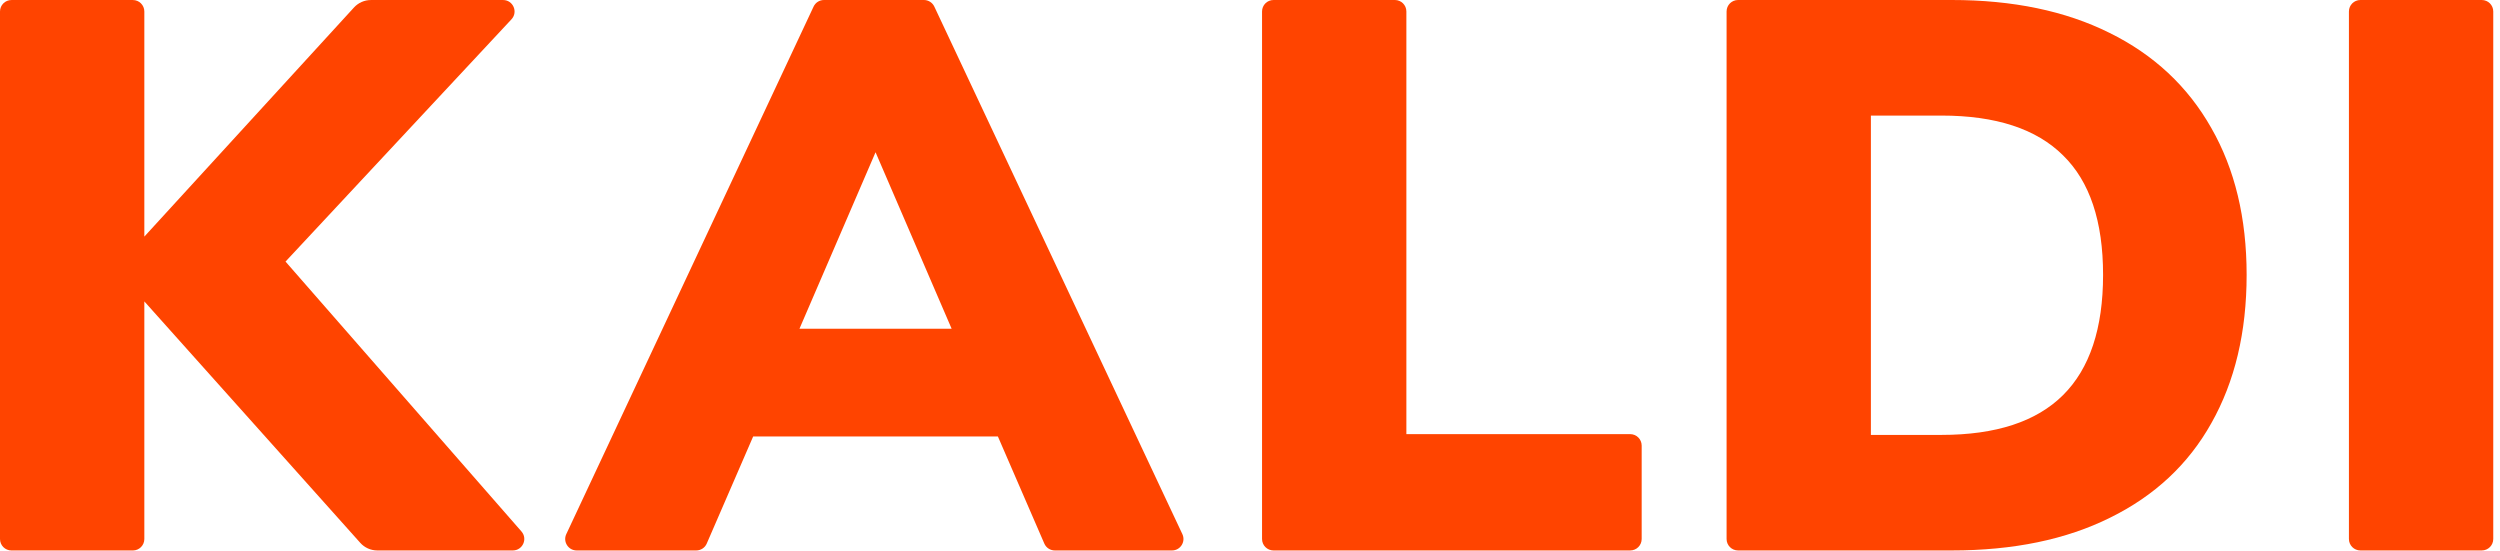
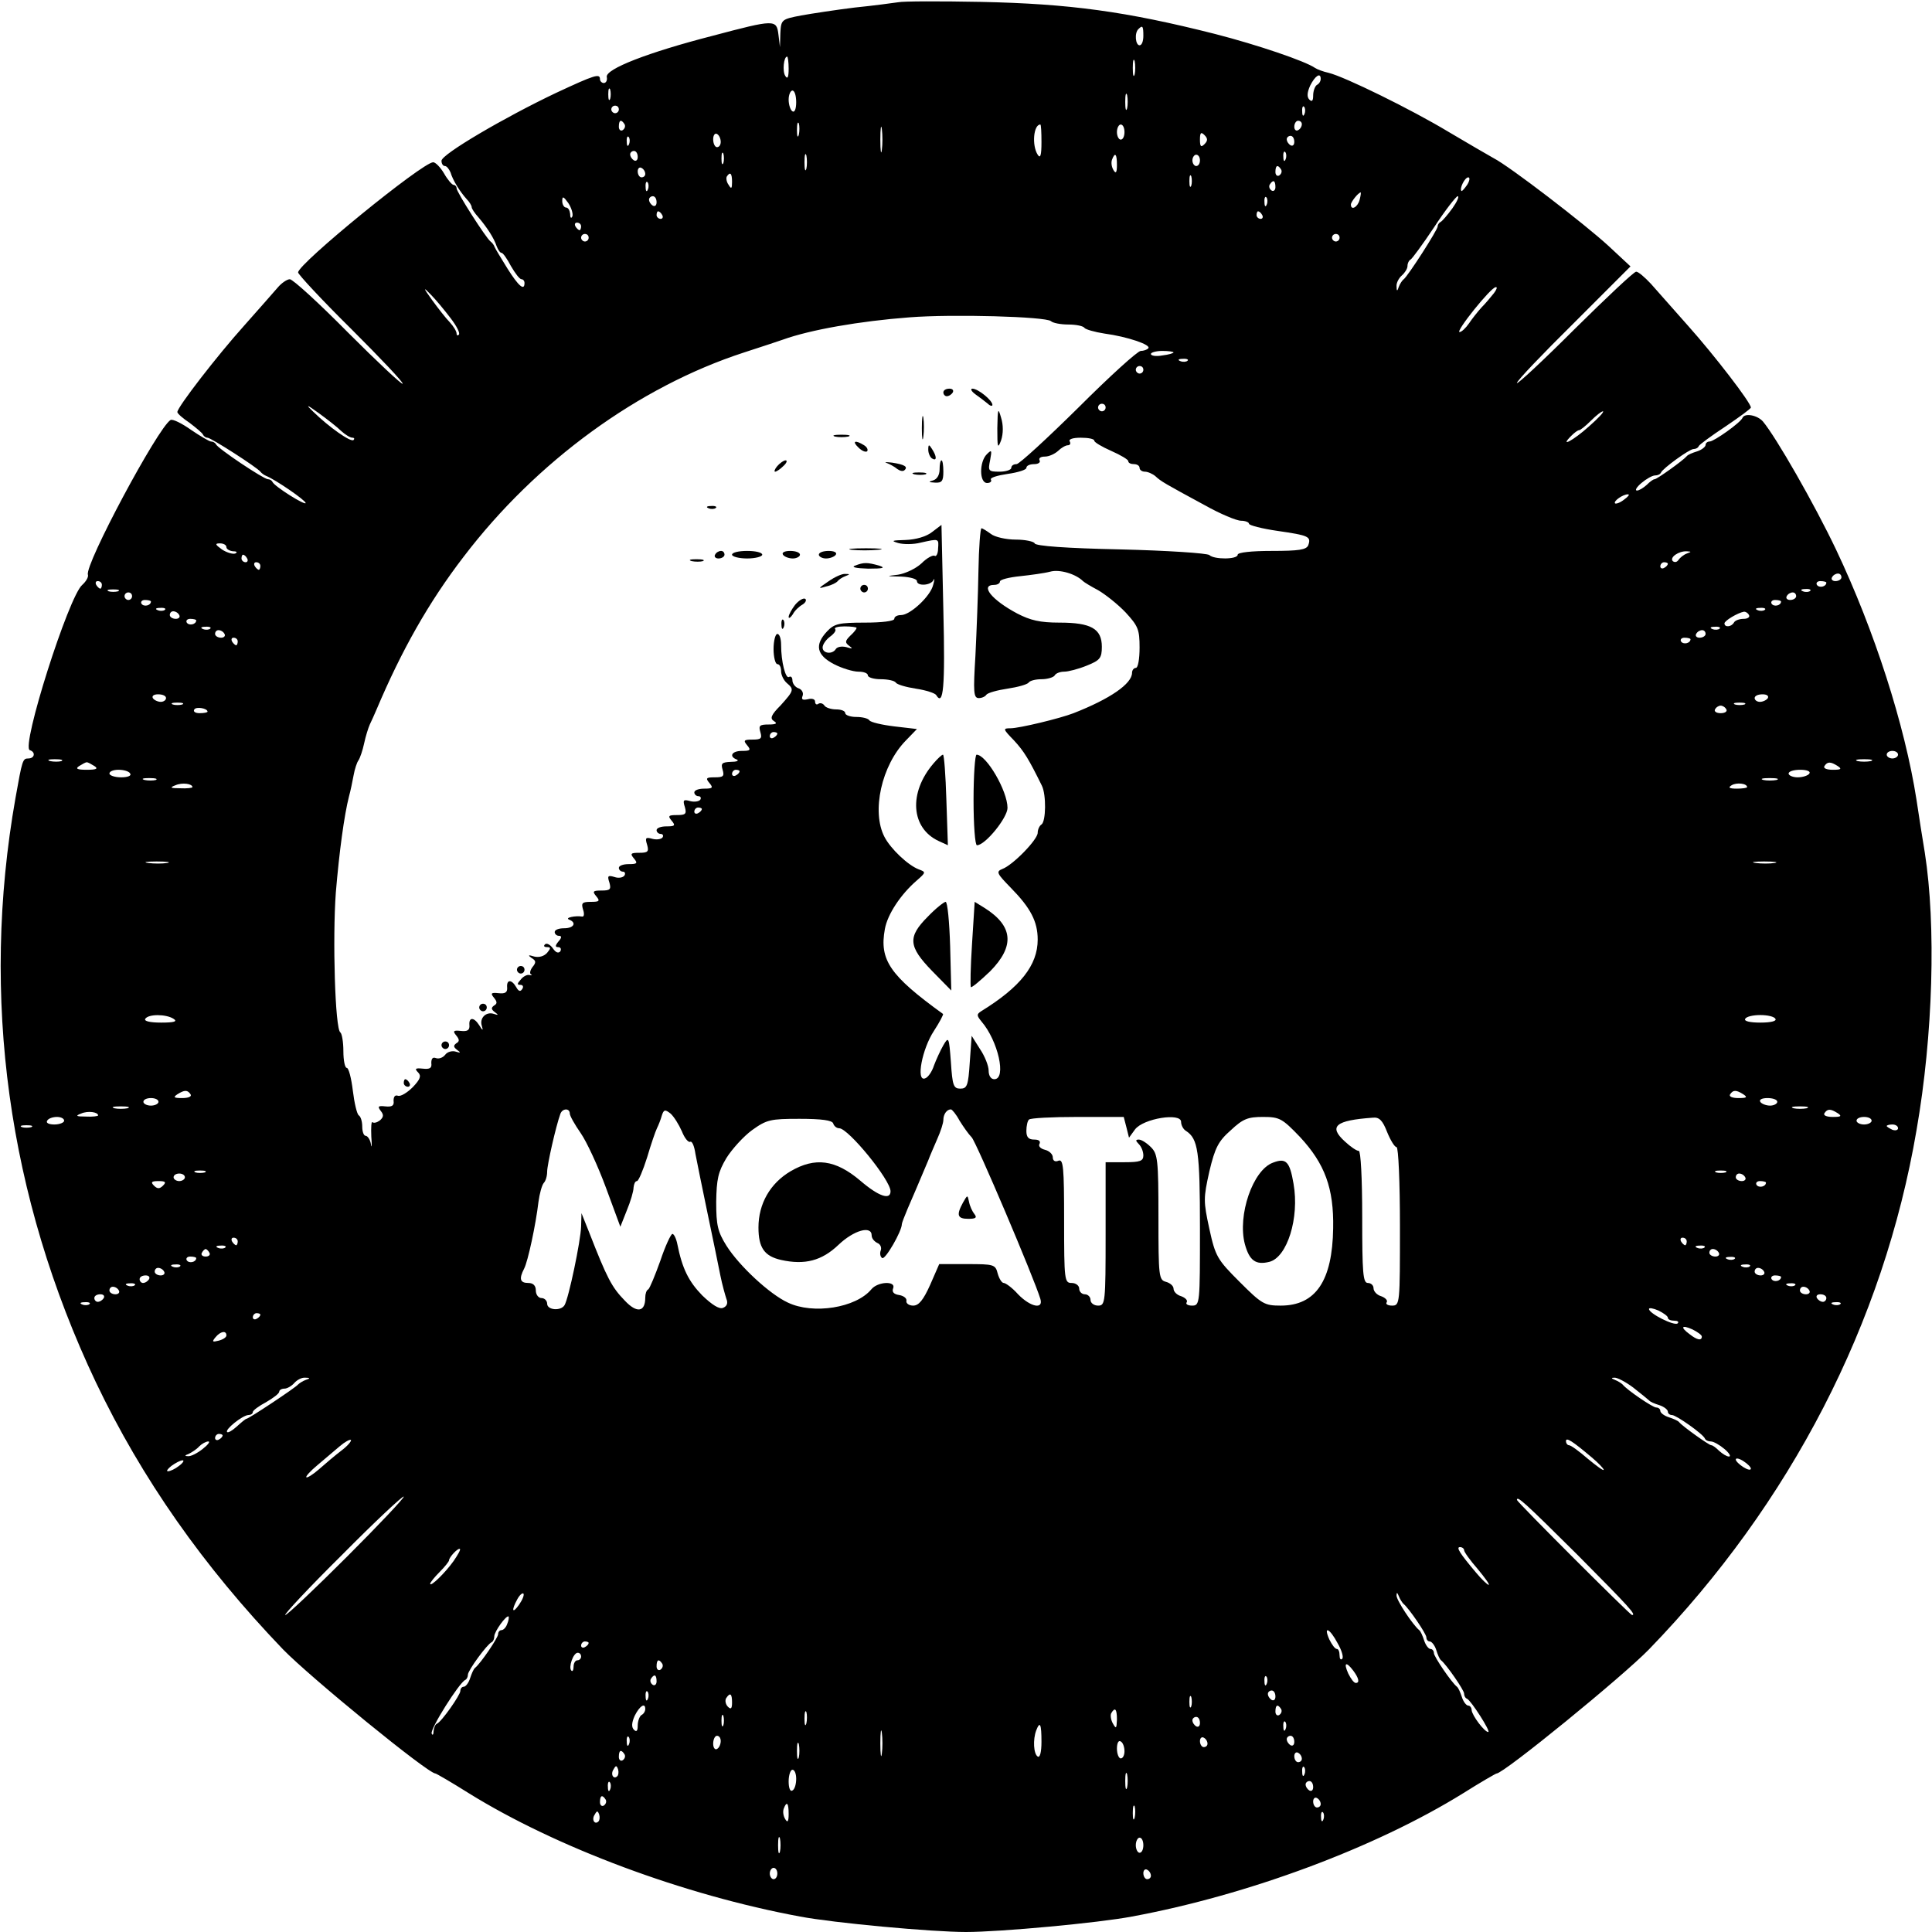
- <svg xmlns="http://www.w3.org/2000/svg" xmlns:xlink="http://www.w3.org/1999/xlink" viewBox="0 0 109 24">
-   <g transform="translate(-1470)">
-     <g style="mix-blend-mode:normal" transform="translate(1470)" fill="#f40">
-       <use xlink:href="#b" style="mix-blend-mode:normal" />
-       <use xlink:href="#c" style="mix-blend-mode:normal" />
-       <use xlink:href="#d" style="mix-blend-mode:normal" />
-       <use xlink:href="#e" style="mix-blend-mode:normal" />
-       <use xlink:href="#f" style="mix-blend-mode:normal" />
-     </g>
+ <svg xmlns="http://www.w3.org/2000/svg" version="1.0" width="512pt" height="512pt" viewBox="0 0 512 512" preserveAspectRatio="xMidYMid meet">
+   <g transform="translate(0,512) scale(0.1,-0.1)" fill="#000000" stroke="none">
+     <path d="M2380 5114 c-14 -2 -65 -9 -115 -14 -49 -6 -114 -16 -142 -21 -52 -10 -53 -11 -55 -47 l-1 -37 -4 33 c-5 41 -9 41 -175 -3 -171 -44 -284 -88 -280 -109 2 -9 -2 -16 -8 -16 -5 0 -10 5 -10 10 0 16 -13 12 -116 -36 -137 -65 -304 -163 -304 -180 0 -8 4 -14 9 -14 5 0 11 -8 15 -17 6 -21 25 -51 43 -71 7 -7 13 -17 13 -21 0 -4 8 -16 18 -27 23 -27 41 -55 48 -76 4 -10 9 -18 13 -18 4 0 15 -16 25 -35 11 -19 23 -35 28 -35 4 0 8 -4 8 -10 0 -22 -16 -8 -45 38 -16 26 -32 52 -34 57 -2 6 -7 12 -11 15 -12 9 -90 131 -90 141 0 5 -4 9 -8 9 -4 0 -16 14 -25 30 -10 17 -23 30 -29 30 -28 0 -358 -269 -358 -292 0 -5 63 -73 141 -150 77 -77 139 -142 136 -145 -3 -2 -68 59 -145 136 -77 78 -146 141 -154 141 -7 0 -22 -10 -32 -22 -11 -13 -51 -58 -89 -101 -71 -79 -177 -216 -177 -229 0 -4 15 -17 33 -29 17 -13 34 -27 35 -31 2 -4 7 -8 12 -8 9 0 132 -79 140 -90 3 -4 10 -9 15 -11 25 -10 105 -65 105 -72 0 -8 -83 44 -88 56 -2 4 -7 7 -12 7 -11 0 -134 82 -138 93 -2 4 -8 7 -13 7 -4 0 -28 14 -53 31 -24 17 -48 29 -54 26 -34 -21 -228 -384 -219 -410 2 -6 -5 -18 -15 -27 -36 -30 -163 -430 -139 -438 16 -5 13 -22 -4 -22 -15 0 -16 -4 -34 -105 -93 -527 -20 -1057 213 -1548 122 -256 285 -488 496 -708 72 -74 384 -329 404 -329 2 0 42 -23 88 -52 232 -144 570 -270 878 -327 89 -17 350 -41 440 -41 90 0 351 24 440 41 308 57 646 183 878 327 46 29 86 52 88 52 19 0 334 257 404 329 375 387 622 865 709 1376 44 252 52 543 22 735 -6 36 -16 99 -22 140 -31 199 -112 450 -213 663 -58 122 -159 298 -194 340 -15 17 -48 23 -54 10 -5 -13 -76 -63 -87 -63 -6 0 -11 -4 -11 -9 0 -5 -10 -13 -22 -17 -13 -4 -25 -9 -28 -13 -9 -11 -79 -61 -85 -61 -4 0 -13 -7 -21 -15 -9 -8 -20 -15 -26 -15 -6 0 -1 9 12 20 13 11 29 20 36 20 7 0 14 3 16 8 5 11 75 62 86 62 6 0 12 3 14 8 2 4 33 27 71 52 37 25 67 47 67 50 0 13 -98 140 -165 215 -39 44 -84 95 -100 113 -16 17 -33 32 -39 32 -6 0 -79 -69 -163 -152 -84 -84 -153 -148 -153 -143 0 6 68 77 151 159 l150 150 -58 54 c-63 58 -262 211 -305 233 -14 8 -68 39 -120 70 -98 59 -273 145 -317 156 -14 3 -30 9 -36 13 -26 18 -152 61 -265 90 -237 60 -386 80 -620 85 -107 2 -206 2 -220 -1z m650 -89 c0 -14 -4 -25 -10 -25 -11 0 -14 33 -3 43 11 11 13 8 13 -18z m-940 -87 c0 -23 -3 -29 -9 -19 -8 12 -4 51 5 51 2 0 4 -15 4 -32z m917 -15 c-3 -10 -5 -2 -5 17 0 19 2 27 5 18 2 -10 2 -26 0 -35z m493 -12 c0 -6 -4 -13 -10 -16 -5 -3 -10 -16 -10 -28 0 -14 -3 -18 -10 -11 -7 7 -6 19 2 37 13 26 28 36 28 18z m-1883 -53 c-3 -7 -5 -2 -5 12 0 14 2 19 5 13 2 -7 2 -19 0 -25z m493 -9 c0 -17 -4 -28 -10 -24 -5 3 -10 17 -10 31 0 13 5 24 10 24 6 0 10 -14 10 -31z m877 -16 c-3 -10 -5 -2 -5 17 0 19 2 27 5 18 2 -10 2 -26 0 -35z m-1347 -3 c0 -5 -4 -10 -10 -10 -5 0 -10 5 -10 10 0 6 5 10 10 10 6 0 10 -4 10 -10z m1817 -12 c-3 -8 -6 -5 -6 6 -1 11 2 17 5 13 3 -3 4 -12 1 -19z m-1802 -27 c3 -5 1 -12 -5 -16 -5 -3 -10 1 -10 9 0 18 6 21 15 7z m462 -28 c-3 -10 -5 -4 -5 12 0 17 2 24 5 18 2 -7 2 -21 0 -30z m220 -40 c-2 -16 -4 -3 -4 27 0 30 2 43 4 28 2 -16 2 -40 0 -55z m1113 68 c0 -6 -4 -13 -10 -16 -5 -3 -10 1 -10 9 0 9 5 16 10 16 6 0 10 -4 10 -9z m-690 -48 c0 -35 -3 -44 -10 -33 -16 25 -11 80 7 80 2 0 3 -21 3 -47z m220 27 c0 -11 -4 -20 -10 -20 -5 0 -10 9 -10 20 0 11 5 20 10 20 6 0 10 -9 10 -20z m-1070 -26 c0 -8 -4 -14 -10 -14 -5 0 -10 9 -10 21 0 11 5 17 10 14 6 -3 10 -13 10 -21z m1282 -6 c-9 -9 -12 -7 -12 12 0 19 3 21 12 12 9 -9 9 -15 0 -24z m-1525 0 c-3 -8 -6 -5 -6 6 -1 11 2 17 5 13 3 -3 4 -12 1 -19z m1763 6 c0 -8 -4 -12 -10 -9 -5 3 -10 10 -10 16 0 5 5 9 10 9 6 0 10 -7 10 -16z m-1740 -40 c0 -8 -4 -12 -10 -9 -5 3 -10 10 -10 16 0 5 5 9 10 9 6 0 10 -7 10 -16z m227 -16 c-3 -7 -5 -2 -5 12 0 14 2 19 5 13 2 -7 2 -19 0 -25z m220 -15 c-3 -10 -5 -2 -5 17 0 19 2 27 5 18 2 -10 2 -26 0 -35z m1270 25 c-3 -8 -6 -5 -6 6 -1 11 2 17 5 13 3 -3 4 -12 1 -19z m-447 -15 c0 -21 -3 -24 -9 -14 -5 8 -7 20 -4 28 8 21 13 15 13 -14z m220 12 c0 -8 -4 -15 -10 -15 -5 0 -10 7 -10 15 0 8 5 15 10 15 6 0 10 -7 10 -15z m-1470 -36 c0 -5 -4 -9 -10 -9 -5 0 -10 7 -10 16 0 8 5 12 10 9 6 -3 10 -10 10 -16z m1685 12 c3 -5 1 -12 -5 -16 -5 -3 -10 1 -10 9 0 18 6 21 15 7z m-1455 -33 c0 -18 -2 -20 -9 -8 -6 8 -7 18 -5 22 9 14 14 9 14 -14z m1217 -10 c-3 -7 -5 -2 -5 12 0 14 2 19 5 13 2 -7 2 -19 0 -25z m731 2 c-7 -10 -14 -18 -15 -16 -6 6 9 36 18 36 5 0 4 -9 -3 -20z m-2171 -12 c-3 -8 -6 -5 -6 6 -1 11 2 17 5 13 3 -3 4 -12 1 -19z m1663 6 c0 -8 -5 -12 -10 -9 -6 4 -8 11 -5 16 9 14 15 11 15 -7z m223 -34 c-5 -19 -23 -29 -23 -12 0 7 20 32 26 32 1 0 0 -9 -3 -20z m-2086 -43 c-3 -7 -6 -5 -6 6 -1 9 -5 17 -11 17 -5 0 -10 8 -10 17 0 14 3 13 16 -5 8 -12 13 -28 11 -35z m223 37 c0 -8 -4 -12 -10 -9 -5 3 -10 10 -10 16 0 5 5 9 10 9 6 0 10 -7 10 -16z m1617 -6 c-3 -8 -6 -5 -6 6 -1 11 2 17 5 13 3 -3 4 -12 1 -19z m492 -10 c-13 -18 -27 -34 -31 -36 -4 -2 -8 -7 -8 -12 0 -9 -79 -132 -90 -140 -4 -3 -10 -12 -13 -20 -4 -13 -6 -12 -6 1 -1 9 6 22 14 29 8 7 15 18 15 25 0 8 4 15 8 17 4 2 32 40 62 85 30 46 59 83 63 83 5 0 -2 -15 -14 -32z m-2094 -18 c3 -5 1 -10 -4 -10 -6 0 -11 5 -11 10 0 6 2 10 4 10 3 0 8 -4 11 -10z m1590 0 c3 -5 1 -10 -4 -10 -6 0 -11 5 -11 10 0 6 2 10 4 10 3 0 8 -4 11 -10z m-1805 -30 c0 -5 -2 -10 -4 -10 -3 0 -8 5 -11 10 -3 6 -1 10 4 10 6 0 11 -4 11 -10z m20 -30 c0 -5 -4 -10 -10 -10 -5 0 -10 5 -10 10 0 6 5 10 10 10 6 0 10 -4 10 -10z m1990 0 c0 -5 -4 -10 -10 -10 -5 0 -10 5 -10 10 0 6 5 10 10 10 6 0 10 -4 10 -10z m-2356 -213 c16 -21 26 -40 22 -44 -3 -3 -6 -2 -6 3 0 6 -8 19 -18 30 -10 10 -31 37 -47 59 -24 33 -24 36 -4 15 14 -14 37 -42 53 -63z m2765 66 c-8 -10 -22 -27 -33 -38 -10 -11 -25 -30 -33 -42 -9 -13 -20 -23 -25 -23 -12 0 83 119 96 119 5 1 2 -7 -5 -16z m-1174 -74 c5 -5 26 -9 46 -9 21 0 40 -4 43 -9 3 -4 27 -11 53 -15 60 -8 125 -30 116 -39 -3 -4 -13 -7 -20 -7 -8 0 -82 -67 -165 -150 -83 -82 -157 -150 -164 -150 -8 0 -14 -4 -14 -10 0 -5 -14 -10 -31 -10 -30 0 -31 2 -25 31 5 27 4 28 -9 15 -20 -20 -20 -76 1 -76 8 0 13 4 10 9 -3 5 17 11 44 15 28 4 50 11 50 16 0 6 9 10 21 10 11 0 17 5 14 10 -3 6 3 10 14 10 11 0 26 7 35 15 8 8 20 15 26 15 6 0 8 5 5 10 -4 6 8 10 29 10 20 0 36 -3 36 -8 0 -4 20 -16 45 -27 25 -11 45 -23 45 -27 0 -5 7 -8 15 -8 8 0 15 -4 15 -10 0 -5 6 -10 14 -10 8 0 21 -6 28 -12 15 -14 24 -19 131 -77 41 -23 84 -41 96 -41 11 0 21 -4 21 -8 0 -4 34 -13 76 -19 83 -12 89 -15 81 -38 -5 -12 -25 -15 -97 -15 -53 0 -90 -4 -90 -10 0 -13 -63 -13 -75 -1 -6 5 -111 12 -235 15 -143 3 -226 9 -228 16 -2 5 -25 10 -50 10 -26 0 -56 7 -66 15 -11 8 -22 15 -25 15 -3 0 -7 -51 -8 -112 -1 -62 -5 -164 -8 -225 -6 -98 -5 -113 9 -113 8 0 17 4 20 9 4 5 29 12 56 16 27 4 52 11 56 16 3 5 18 9 34 9 16 0 32 5 35 10 3 6 15 10 25 10 11 0 38 7 60 16 35 14 40 20 40 50 0 48 -29 64 -112 64 -52 0 -77 6 -112 24 -68 36 -100 76 -61 76 8 0 15 4 15 9 0 5 24 11 53 14 28 3 65 8 80 12 25 7 68 -6 87 -25 3 -3 21 -14 40 -24 19 -11 52 -37 73 -59 33 -36 37 -45 37 -93 0 -30 -4 -54 -10 -54 -5 0 -10 -6 -10 -13 0 -29 -58 -69 -155 -107 -36 -14 -144 -40 -167 -40 -21 0 -20 -2 9 -32 27 -29 40 -51 74 -120 12 -24 11 -95 -1 -103 -5 -3 -10 -13 -10 -22 0 -18 -66 -86 -94 -96 -17 -7 -14 -12 23 -50 52 -53 71 -89 71 -137 0 -68 -46 -126 -150 -190 -12 -8 -12 -11 1 -27 44 -51 67 -153 34 -153 -9 0 -15 9 -15 23 0 12 -10 38 -23 57 l-22 35 -5 -70 c-4 -62 -7 -70 -25 -70 -18 0 -21 8 -25 70 -5 67 -6 69 -20 45 -8 -14 -19 -38 -25 -54 -5 -16 -16 -32 -24 -34 -24 -8 -7 79 24 126 15 23 26 44 24 45 -141 102 -169 143 -154 225 7 39 42 92 85 129 24 21 24 22 5 29 -29 11 -75 55 -91 86 -35 67 -8 190 57 256 l29 30 -60 7 c-33 4 -63 11 -66 16 -3 5 -18 9 -35 9 -16 0 -29 5 -29 10 0 6 -11 10 -24 10 -14 0 -28 5 -31 10 -4 6 -11 8 -16 5 -5 -4 -9 -1 -9 6 0 6 -8 9 -19 6 -14 -3 -18 -1 -14 9 3 8 -2 17 -11 20 -9 3 -16 13 -16 21 0 8 -4 12 -9 9 -9 -6 -21 40 -21 85 0 16 -4 29 -10 29 -5 0 -10 -18 -10 -40 0 -22 5 -40 10 -40 6 0 10 -8 10 -19 0 -10 7 -24 15 -31 20 -17 19 -20 -16 -59 -26 -26 -29 -35 -18 -42 10 -6 6 -9 -14 -9 -24 0 -27 -3 -22 -20 5 -17 2 -20 -21 -20 -22 0 -25 -2 -14 -15 11 -13 8 -15 -14 -15 -27 0 -35 -15 -13 -23 6 -3 -1 -6 -16 -6 -24 -1 -27 -4 -22 -21 5 -17 2 -20 -21 -20 -22 0 -25 -2 -14 -15 11 -13 8 -15 -14 -15 -14 0 -26 -4 -26 -10 0 -5 5 -10 11 -10 5 0 8 -4 5 -9 -3 -5 -16 -7 -27 -4 -18 5 -20 3 -14 -16 5 -18 2 -21 -21 -21 -22 0 -25 -2 -14 -15 11 -13 8 -15 -14 -15 -14 0 -26 -4 -26 -10 0 -5 5 -10 11 -10 5 0 8 -4 5 -9 -3 -5 -16 -7 -27 -4 -18 5 -20 3 -14 -16 5 -18 2 -21 -21 -21 -22 0 -25 -2 -14 -15 11 -13 8 -15 -14 -15 -14 0 -26 -4 -26 -10 0 -5 5 -10 11 -10 5 0 7 -5 4 -10 -4 -6 -16 -8 -27 -4 -17 5 -19 3 -13 -15 5 -18 2 -21 -21 -21 -22 0 -25 -2 -14 -15 11 -13 8 -15 -14 -15 -23 0 -26 -3 -21 -20 4 -11 3 -20 -2 -19 -18 3 -47 -3 -35 -8 21 -8 13 -23 -13 -23 -14 0 -25 -4 -25 -10 0 -5 5 -10 11 -10 8 0 8 -5 -1 -15 -9 -11 -9 -15 -1 -15 7 0 9 -5 6 -11 -5 -6 -12 -4 -20 8 -7 10 -17 15 -21 10 -4 -4 -2 -7 6 -7 10 0 10 -3 0 -15 -8 -9 -21 -13 -34 -10 -16 5 -18 4 -7 -4 12 -7 12 -12 2 -24 -6 -8 -8 -17 -4 -19 4 -3 3 -3 -4 -2 -6 2 -17 -4 -23 -12 -10 -11 -10 -14 -1 -14 7 0 9 -5 5 -11 -5 -8 -10 -6 -16 5 -12 21 -26 21 -24 -1 1 -13 -5 -17 -23 -15 -19 2 -22 0 -12 -12 9 -11 9 -16 0 -21 -8 -6 -7 -10 2 -17 11 -8 10 -9 -2 -5 -21 7 -39 -11 -32 -32 4 -13 2 -13 -7 2 -14 22 -28 22 -26 0 1 -13 -5 -17 -23 -15 -19 2 -22 0 -12 -12 9 -11 9 -16 0 -21 -8 -6 -7 -10 2 -17 11 -8 10 -9 -3 -5 -9 3 -22 0 -28 -8 -6 -8 -17 -12 -25 -9 -8 3 -12 -1 -12 -13 2 -14 -4 -17 -23 -15 -19 2 -22 0 -12 -10 9 -9 6 -18 -14 -39 -15 -15 -32 -25 -39 -23 -8 3 -12 -2 -12 -13 2 -13 -4 -17 -22 -15 -19 2 -21 0 -12 -12 8 -10 8 -16 -2 -25 -8 -6 -16 -8 -20 -5 -3 3 -4 -14 -3 -38 2 -24 1 -33 -1 -20 -2 12 -9 22 -14 22 -5 0 -9 11 -9 24 0 14 -4 27 -9 30 -5 3 -12 33 -16 66 -4 33 -11 60 -16 60 -5 0 -9 20 -9 44 0 25 -4 47 -8 50 -14 8 -21 249 -12 371 9 107 22 204 35 255 4 14 9 39 12 55 3 17 9 35 13 40 4 6 11 26 15 45 4 19 11 41 15 50 4 8 12 26 18 40 66 156 138 284 231 405 192 252 463 450 743 541 46 15 92 30 103 34 72 26 203 49 335 59 115 9 361 2 375 -10z m325 -83 c0 -2 -13 -6 -30 -8 -16 -3 -30 -1 -30 4 0 4 14 8 30 8 17 0 30 -2 30 -4z m37 -22 c-3 -3 -12 -4 -19 -1 -8 3 -5 6 6 6 11 1 17 -2 13 -5z m-117 -24 c0 -5 -4 -10 -10 -10 -5 0 -10 5 -10 10 0 6 5 10 10 10 6 0 10 -4 10 -10z m-2126 -162 c11 -10 24 -18 30 -18 5 0 6 -3 3 -6 -7 -7 -65 34 -107 75 -21 20 -18 20 15 -4 22 -16 49 -37 59 -47z m2026 62 c0 -5 -4 -10 -10 -10 -5 0 -10 5 -10 10 0 6 5 10 10 10 6 0 10 -4 10 -10z m1281 -50 c-41 -37 -80 -58 -47 -25 8 8 17 15 21 15 3 0 17 11 31 25 14 14 28 25 32 25 4 -1 -13 -19 -37 -40z m93 -194 c-10 -8 -21 -12 -24 -10 -5 6 21 24 34 24 6 0 1 -6 -10 -14z m-3704 -126 c0 -5 8 -10 18 -11 10 0 12 -3 5 -6 -7 -2 -23 3 -35 11 -18 13 -19 16 -5 16 9 0 17 -4 17 -10z m3870 -17 c-8 -3 -18 -11 -22 -17 -4 -6 -10 -7 -15 -3 -9 10 16 27 37 26 13 -1 13 -1 0 -6z m-3815 -13 c3 -5 1 -10 -4 -10 -6 0 -11 5 -11 10 0 6 2 10 4 10 3 0 8 -4 11 -10z m35 -20 c0 -5 -2 -10 -4 -10 -3 0 -8 5 -11 10 -3 6 -1 10 4 10 6 0 11 -4 11 -10z m3730 6 c0 -3 -4 -8 -10 -11 -5 -3 -10 -1 -10 4 0 6 5 11 10 11 6 0 10 -2 10 -4z m460 -36 c0 -5 -7 -10 -16 -10 -8 0 -12 5 -9 10 3 6 10 10 16 10 5 0 9 -4 9 -10z m-4610 -20 c0 -5 -2 -10 -4 -10 -3 0 -8 5 -11 10 -3 6 -1 10 4 10 6 0 11 -4 11 -10z m4570 6 c0 -11 -19 -15 -25 -6 -3 5 1 10 9 10 9 0 16 -2 16 -4z m-4527 -23 c-7 -2 -19 -2 -25 0 -7 3 -2 5 12 5 14 0 19 -2 13 -5z m4484 1 c-3 -3 -12 -4 -19 -1 -8 3 -5 6 6 6 11 1 17 -2 13 -5z m-4447 -14 c0 -5 -4 -10 -10 -10 -5 0 -10 5 -10 10 0 6 5 10 10 10 6 0 10 -4 10 -10z m4410 0 c0 -5 -7 -10 -16 -10 -8 0 -12 5 -9 10 3 6 10 10 16 10 5 0 9 -4 9 -10z m-4360 -14 c0 -11 -19 -15 -25 -6 -3 5 1 10 9 10 9 0 16 -2 16 -4z m4320 0 c0 -11 -19 -15 -25 -6 -3 5 1 10 9 10 9 0 16 -2 16 -4z m-4283 -22 c-3 -3 -12 -4 -19 -1 -8 3 -5 6 6 6 11 1 17 -2 13 -5z m4240 0 c-3 -3 -12 -4 -19 -1 -8 3 -5 6 6 6 11 1 17 -2 13 -5z m-4202 -14 c3 -5 -1 -10 -9 -10 -9 0 -16 5 -16 10 0 6 4 10 9 10 6 0 13 -4 16 -10z m4160 0 c3 -5 -3 -10 -14 -10 -11 0 -23 -4 -26 -10 -7 -12 -25 -13 -25 -2 0 7 35 28 52 31 4 0 10 -3 13 -9z m-4115 -14 c0 -11 -19 -15 -25 -6 -3 5 1 10 9 10 9 0 16 -2 16 -4z m37 -22 c-3 -3 -12 -4 -19 -1 -8 3 -5 6 6 6 11 1 17 -2 13 -5z m4000 0 c-3 -3 -12 -4 -19 -1 -8 3 -5 6 6 6 11 1 17 -2 13 -5z m-3962 -14 c3 -5 -1 -10 -9 -10 -9 0 -16 5 -16 10 0 6 4 10 9 10 6 0 13 -4 16 -10z m3925 0 c0 -5 -7 -10 -16 -10 -8 0 -12 5 -9 10 3 6 10 10 16 10 5 0 9 -4 9 -10z m-3890 -20 c0 -5 -2 -10 -4 -10 -3 0 -8 5 -11 10 -3 6 -1 10 4 10 6 0 11 -4 11 -10z m3850 6 c0 -11 -19 -15 -25 -6 -3 5 1 10 9 10 9 0 16 -2 16 -4z m-4040 -156 c0 -5 -6 -10 -14 -10 -8 0 -18 5 -21 10 -3 6 3 10 14 10 12 0 21 -4 21 -10z m4245 0 c-3 -5 -13 -10 -21 -10 -8 0 -14 5 -14 10 0 6 9 10 21 10 11 0 17 -4 14 -10z m-4202 -17 c-7 -2 -19 -2 -25 0 -7 3 -2 5 12 5 14 0 19 -2 13 -5z m4140 0 c-7 -2 -19 -2 -25 0 -7 3 -2 5 12 5 14 0 19 -2 13 -5z m-4073 -19 c0 -2 -9 -4 -21 -4 -11 0 -18 4 -14 10 5 8 35 3 35 -6z m4025 6 c3 -5 -3 -10 -15 -10 -12 0 -18 5 -15 10 3 6 10 10 15 10 5 0 12 -4 15 -10z m-2515 -64 c0 -3 -4 -8 -10 -11 -5 -3 -10 -1 -10 4 0 6 5 11 10 11 6 0 10 -2 10 -4z m2970 -56 c0 -5 -7 -10 -15 -10 -8 0 -15 5 -15 10 0 6 7 10 15 10 8 0 15 -4 15 -10z m-4867 -17 c-7 -2 -21 -2 -30 0 -10 3 -4 5 12 5 17 0 24 -2 18 -5z m4795 0 c-10 -2 -26 -2 -35 0 -10 3 -2 5 17 5 19 0 27 -2 18 -5z m-4708 -13 c11 -7 6 -10 -20 -10 -26 0 -31 3 -20 10 8 5 17 10 20 10 3 0 12 -5 20 -10z m4620 0 c12 -8 9 -10 -13 -10 -16 0 -26 4 -22 10 8 12 16 12 35 0z m-4525 -20 c4 -6 -7 -10 -24 -10 -17 0 -31 5 -31 10 0 6 11 10 24 10 14 0 28 -4 31 -10z m1615 6 c0 -3 -4 -8 -10 -11 -5 -3 -10 -1 -10 4 0 6 5 11 10 11 6 0 10 -2 10 -4z m2835 -6 c-3 -5 -17 -10 -31 -10 -13 0 -24 5 -24 10 0 6 14 10 31 10 17 0 28 -4 24 -10z m-4382 -17 c-7 -2 -21 -2 -30 0 -10 3 -4 5 12 5 17 0 24 -2 18 -5z m4295 0 c-10 -2 -26 -2 -35 0 -10 3 -2 5 17 5 19 0 27 -2 18 -5z m-4198 -19 c0 -2 -15 -4 -32 -3 -27 0 -29 2 -13 8 18 8 45 4 45 -5z m4120 0 c0 -2 -12 -4 -27 -4 -21 0 -24 3 -14 9 13 8 41 5 41 -5z m-2770 -58 c0 -3 -4 -8 -10 -11 -5 -3 -10 -1 -10 4 0 6 5 11 10 11 6 0 10 -2 10 -4z m-1417 -143 c-13 -2 -35 -2 -50 0 -16 2 -5 4 22 4 28 0 40 -2 28 -4z m4260 0 c-13 -2 -35 -2 -50 0 -16 2 -5 4 22 4 28 0 40 -2 28 -4z m-4243 -413 c11 -7 2 -10 -33 -10 -30 0 -46 4 -42 10 8 13 55 13 75 0z m4245 0 c4 -6 -12 -10 -40 -10 -28 0 -44 4 -40 10 3 6 21 10 40 10 19 0 37 -4 40 -10z m-4200 -200 c4 -6 -6 -10 -22 -10 -22 0 -25 2 -13 10 19 12 27 12 35 0z m4115 0 c12 -8 9 -10 -13 -10 -16 0 -26 4 -22 10 8 12 16 12 35 0z m-4200 -20 c0 -5 -9 -10 -20 -10 -11 0 -20 5 -20 10 0 6 9 10 20 10 11 0 20 -4 20 -10z m4290 0 c0 -5 -9 -10 -19 -10 -11 0 -23 5 -26 10 -4 6 5 10 19 10 14 0 26 -4 26 -10z m-4372 -17 c-10 -2 -26 -2 -35 0 -10 3 -2 5 17 5 19 0 27 -2 18 -5z m4450 0 c-10 -2 -26 -2 -35 0 -10 3 -2 5 17 5 19 0 27 -2 18 -5z m-4528 -19 c0 -2 -15 -4 -32 -3 -27 0 -29 2 -13 8 18 8 45 4 45 -5z m1250 5 c0 -6 13 -29 29 -52 16 -23 46 -88 67 -145 l38 -103 17 43 c10 24 18 51 18 61 1 9 4 17 9 17 4 0 16 28 27 63 10 34 22 69 26 77 4 8 10 23 13 34 5 16 9 16 23 5 9 -8 22 -29 30 -47 7 -18 17 -30 22 -28 5 3 11 -11 14 -32 4 -20 18 -91 32 -157 14 -66 29 -140 34 -165 5 -25 13 -53 16 -62 5 -12 1 -20 -9 -24 -10 -4 -29 8 -55 33 -36 37 -53 71 -66 136 -3 15 -9 27 -13 27 -4 0 -19 -32 -32 -71 -14 -39 -28 -73 -32 -76 -5 -2 -8 -12 -8 -22 0 -38 -22 -42 -54 -8 -35 36 -47 59 -95 182 l-20 50 -1 -35 c-1 -38 -33 -191 -44 -209 -10 -16 -46 -13 -46 4 0 8 -7 15 -15 15 -8 0 -15 9 -15 20 0 13 -7 20 -20 20 -22 0 -25 11 -11 38 10 19 31 117 38 177 3 22 9 44 14 50 5 5 9 18 9 30 0 18 23 120 35 153 5 15 25 16 25 1z m1033 -19 c10 -16 24 -36 32 -44 12 -12 165 -372 182 -428 9 -29 -26 -22 -59 12 -15 17 -33 30 -38 30 -5 0 -12 11 -16 25 -6 24 -10 25 -81 25 l-74 0 -24 -55 c-18 -40 -30 -55 -45 -55 -11 0 -19 6 -18 12 2 7 -7 14 -19 16 -14 2 -20 8 -16 18 8 20 -41 18 -58 -3 -41 -49 -154 -67 -221 -35 -48 22 -129 97 -163 151 -23 37 -27 54 -27 116 1 60 5 79 27 116 15 24 46 58 68 74 39 28 49 30 126 30 59 0 86 -4 89 -12 2 -7 9 -13 16 -13 24 0 136 -137 136 -167 0 -24 -31 -14 -80 28 -66 56 -120 63 -185 25 -54 -32 -85 -86 -85 -149 0 -54 16 -76 60 -86 63 -14 108 -2 152 40 41 39 88 52 88 25 0 -8 7 -16 15 -20 8 -3 12 -12 9 -20 -3 -8 -1 -17 4 -20 8 -5 52 71 52 90 0 3 7 21 15 40 13 30 29 67 55 129 4 11 15 36 24 57 9 20 16 42 16 50 0 15 9 28 20 28 3 0 14 -13 23 -30z m2327 20 c12 -8 9 -10 -13 -10 -16 0 -26 4 -22 10 8 12 16 12 35 0z m-4700 -20 c0 -5 -12 -10 -26 -10 -14 0 -23 4 -19 10 3 6 15 10 26 10 10 0 19 -4 19 -10z m2815 -17 l7 -28 16 22 c22 29 122 45 122 20 0 -9 6 -20 13 -24 32 -21 37 -53 37 -258 0 -200 0 -205 -21 -205 -11 0 -18 4 -14 9 3 5 -4 12 -15 16 -11 3 -20 12 -20 20 0 7 -9 15 -20 18 -19 5 -20 14 -20 171 0 153 -2 168 -20 186 -11 11 -25 20 -32 20 -9 0 -9 -3 0 -12 7 -7 12 -20 12 -30 0 -15 -9 -18 -50 -18 l-50 0 0 -190 c0 -183 -1 -190 -20 -190 -11 0 -20 7 -20 15 0 8 -7 15 -15 15 -8 0 -15 7 -15 15 0 8 -9 15 -20 15 -19 0 -20 7 -20 165 0 142 -2 164 -15 159 -9 -4 -15 0 -15 9 0 8 -9 17 -21 20 -12 3 -18 10 -14 16 3 7 -2 11 -14 11 -15 0 -21 6 -21 23 0 13 3 27 7 30 3 4 61 7 129 7 l122 0 7 -27z m460 -26 c66 -71 90 -136 88 -242 -2 -139 -46 -205 -139 -205 -43 0 -50 4 -109 63 -59 59 -64 67 -80 140 -16 74 -16 81 0 153 15 63 24 80 57 109 32 30 45 35 85 35 44 0 51 -4 98 -53z m231 13 c9 -22 20 -40 25 -40 5 0 9 -94 9 -210 0 -205 0 -210 -21 -210 -11 0 -18 4 -14 9 3 5 -4 12 -15 16 -11 3 -20 13 -20 21 0 8 -7 14 -15 14 -13 0 -15 26 -15 175 0 104 -4 175 -9 175 -6 0 -22 11 -37 25 -44 40 -25 56 74 63 17 2 26 -7 38 -38z m1284 30 c0 -5 -9 -10 -20 -10 -11 0 -20 5 -20 10 0 6 9 10 20 10 11 0 20 -4 20 -10z m-4877 -17 c-7 -2 -19 -2 -25 0 -7 3 -2 5 12 5 14 0 19 -2 13 -5z m4947 -3 c0 -5 -7 -7 -15 -4 -8 4 -15 8 -15 10 0 2 7 4 15 4 8 0 15 -4 15 -10z m-4487 -117 c-7 -2 -19 -2 -25 0 -7 3 -2 5 12 5 14 0 19 -2 13 -5z m4030 0 c-7 -2 -19 -2 -25 0 -7 3 -2 5 12 5 14 0 19 -2 13 -5z m-4083 -13 c0 -5 -7 -10 -15 -10 -8 0 -15 5 -15 10 0 6 7 10 15 10 8 0 15 -4 15 -10z m4135 0 c3 -5 -1 -10 -9 -10 -9 0 -16 5 -16 10 0 6 4 10 9 10 6 0 13 -4 16 -10z m-4193 -22 c-9 -9 -15 -9 -24 0 -9 9 -7 12 12 12 19 0 21 -3 12 -12z m4248 8 c0 -11 -19 -15 -25 -6 -3 5 1 10 9 10 9 0 16 -2 16 -4z m-4050 -156 c0 -5 -2 -10 -4 -10 -3 0 -8 5 -11 10 -3 6 -1 10 4 10 6 0 11 -4 11 -10z m3840 0 c0 -5 -2 -10 -4 -10 -3 0 -8 5 -11 10 -3 6 -1 10 4 10 6 0 11 -4 11 -10z m-3873 -16 c-3 -3 -12 -4 -19 -1 -8 3 -5 6 6 6 11 1 17 -2 13 -5z m3920 0 c-3 -3 -12 -4 -19 -1 -8 3 -5 6 6 6 11 1 17 -2 13 -5z m-3962 -14 c3 -5 -1 -10 -10 -10 -9 0 -13 5 -10 10 3 6 8 10 10 10 2 0 7 -4 10 -10z m4000 0 c3 -5 -1 -10 -9 -10 -9 0 -16 5 -16 10 0 6 4 10 9 10 6 0 13 -4 16 -10z m-4035 -14 c0 -11 -19 -15 -25 -6 -3 5 1 10 9 10 9 0 16 -2 16 -4z m4077 -2 c-3 -3 -12 -4 -19 -1 -8 3 -5 6 6 6 11 1 17 -2 13 -5z m-4120 -20 c-3 -3 -12 -4 -19 -1 -8 3 -5 6 6 6 11 1 17 -2 13 -5z m4160 0 c-3 -3 -12 -4 -19 -1 -8 3 -5 6 6 6 11 1 17 -2 13 -5z m-4202 -14 c3 -5 -1 -10 -9 -10 -9 0 -16 5 -16 10 0 6 4 10 9 10 6 0 13 -4 16 -10z m4240 0 c3 -5 -1 -10 -9 -10 -9 0 -16 5 -16 10 0 6 4 10 9 10 6 0 13 -4 16 -10z m-4280 -20 c-3 -5 -10 -10 -16 -10 -5 0 -9 5 -9 10 0 6 7 10 16 10 8 0 12 -4 9 -10z m4325 6 c0 -11 -19 -15 -25 -6 -3 5 1 10 9 10 9 0 16 -2 16 -4z m-4363 -22 c-3 -3 -12 -4 -19 -1 -8 3 -5 6 6 6 11 1 17 -2 13 -5z m4400 0 c-3 -3 -12 -4 -19 -1 -8 3 -5 6 6 6 11 1 17 -2 13 -5z m-4442 -14 c3 -5 -1 -10 -9 -10 -9 0 -16 5 -16 10 0 6 4 10 9 10 6 0 13 -4 16 -10z m4480 0 c3 -5 -1 -10 -9 -10 -9 0 -16 5 -16 10 0 6 4 10 9 10 6 0 13 -4 16 -10z m-4520 -20 c-3 -5 -10 -10 -16 -10 -5 0 -9 5 -9 10 0 6 7 10 16 10 8 0 12 -4 9 -10z m4565 0 c0 -5 -4 -10 -9 -10 -6 0 -13 5 -16 10 -3 6 1 10 9 10 9 0 16 -4 16 -10z m-4603 -16 c-3 -3 -12 -4 -19 -1 -8 3 -5 6 6 6 11 1 17 -2 13 -5z m4640 0 c-3 -3 -12 -4 -19 -1 -8 3 -5 6 6 6 11 1 17 -2 13 -5z m-457 -36 c0 -5 8 -8 17 -8 9 0 13 -3 9 -7 -8 -8 -76 26 -76 38 0 4 11 2 25 -4 14 -7 25 -15 25 -19z m-3730 8 c0 -3 -4 -8 -10 -11 -5 -3 -10 -1 -10 4 0 6 5 11 10 11 6 0 10 -2 10 -4z m3820 -58 c0 -12 -13 -9 -32 6 -26 19 -22 26 7 13 14 -7 25 -15 25 -19z m-3910 3 c0 -5 -9 -11 -21 -14 -16 -4 -18 -3 -8 9 13 16 29 19 29 5z m210 -118 c-8 -3 -17 -9 -20 -12 -6 -8 -131 -91 -137 -91 -2 0 -13 -9 -25 -20 -12 -11 -24 -18 -26 -15 -7 6 40 44 56 45 6 0 12 3 12 8 0 4 16 16 35 26 19 11 35 23 35 28 0 4 6 8 14 8 7 0 19 7 26 15 7 8 20 15 29 14 13 0 14 -2 1 -6z m3518 -20 c20 -16 39 -31 42 -34 3 -4 15 -9 28 -13 12 -4 22 -12 22 -17 0 -5 5 -9 11 -9 11 0 82 -50 87 -62 2 -5 9 -8 16 -8 7 0 23 -9 36 -20 13 -11 18 -20 12 -20 -6 0 -17 7 -26 15 -8 8 -17 15 -21 15 -6 0 -76 50 -85 61 -3 4 -15 9 -27 13 -13 4 -23 12 -23 17 0 5 -5 9 -11 9 -9 0 -77 46 -89 61 -3 3 -12 9 -20 12 -10 4 -11 6 -2 6 7 1 30 -11 50 -26z m-3738 -127 c0 -3 -4 -8 -10 -11 -5 -3 -10 -1 -10 4 0 6 5 11 10 11 6 0 10 -2 10 -4z m315 -40 c-17 -13 -43 -35 -60 -50 -16 -14 -31 -23 -33 -21 -3 2 11 17 29 32 18 15 45 38 59 50 14 12 27 19 30 17 2 -3 -9 -16 -25 -28z m3313 -18 c18 -15 32 -30 32 -33 0 -4 -19 10 -42 29 -23 20 -45 36 -50 36 -4 0 -8 5 -8 11 0 11 17 0 68 -43z m-3681 22 c-14 -11 -31 -20 -39 -19 -9 0 -9 2 2 6 8 4 21 12 28 20 7 7 18 13 24 13 6 0 -1 -9 -15 -20z m4103 -52 c0 -5 -9 -3 -20 4 -11 7 -20 16 -20 20 0 5 9 3 20 -4 11 -7 20 -16 20 -20z m-4166 7 c-10 -8 -23 -14 -29 -14 -5 0 -1 6 9 14 11 8 24 15 30 15 5 0 1 -7 -10 -15z m446 -240 c-85 -85 -159 -155 -164 -155 -5 0 62 72 150 159 87 88 161 157 164 155 2 -3 -65 -74 -150 -159z m3260 5 c140 -141 157 -160 145 -160 -5 0 -305 300 -305 305 0 12 19 -5 160 -145z m-2978 -17 c-22 -31 -62 -70 -62 -60 0 3 11 17 25 31 14 14 25 28 25 31 0 8 24 34 29 30 2 -2 -6 -16 -17 -32z m2678 29 c0 -5 16 -27 36 -50 19 -23 33 -42 29 -42 -3 0 -18 14 -33 32 -43 51 -54 68 -43 68 6 0 11 -4 11 -8z m-2504 -144 c-18 -26 -22 -17 -5 14 6 11 13 17 16 15 3 -3 -2 -16 -11 -29z m2343 2 c15 -12 61 -80 61 -89 0 -6 4 -11 9 -11 5 0 13 -10 17 -22 4 -13 9 -25 13 -28 14 -11 61 -79 61 -88 0 -6 3 -12 8 -14 10 -4 64 -88 56 -88 -10 0 -43 44 -44 58 0 6 -4 12 -9 12 -5 0 -13 10 -17 23 -4 12 -9 24 -13 27 -15 12 -61 80 -61 89 0 6 -4 11 -9 11 -5 0 -13 10 -17 23 -4 12 -9 24 -13 27 -17 14 -61 80 -60 92 0 9 2 8 6 -2 3 -8 9 -17 12 -20z m-2375 -54 c-3 -9 -10 -16 -15 -16 -5 0 -9 -5 -9 -11 0 -9 -46 -77 -61 -89 -4 -3 -9 -15 -13 -27 -4 -13 -12 -23 -17 -23 -5 0 -9 -5 -9 -11 0 -11 -50 -82 -62 -87 -5 -2 -8 -11 -9 -20 0 -9 -3 -12 -5 -6 -5 11 73 135 89 142 4 2 7 8 7 14 0 11 51 81 63 86 4 2 7 9 7 16 0 12 32 57 38 52 1 -2 0 -11 -4 -20z m2201 -51 c11 -19 16 -37 12 -41 -4 -4 -7 0 -7 9 0 10 -3 17 -7 17 -5 0 -13 11 -20 25 -17 38 1 30 22 -10z m-1985 1 c0 -3 -4 -8 -10 -11 -5 -3 -10 -1 -10 4 0 6 5 11 10 11 6 0 10 -2 10 -4z m-20 -36 c0 -5 -4 -10 -10 -10 -5 0 -10 -7 -10 -17 0 -9 -3 -14 -6 -10 -8 8 5 47 17 47 5 0 9 -4 9 -10z m215 -19 c3 -5 1 -12 -5 -16 -5 -3 -10 1 -10 9 0 18 6 21 15 7z m1831 -18 c15 -20 18 -33 7 -33 -5 0 -13 11 -20 25 -13 29 -6 33 13 8z m-1846 -29 c0 -8 -5 -12 -10 -9 -6 4 -8 11 -5 16 9 14 15 11 15 -7z m1617 -6 c-3 -8 -6 -5 -6 6 -1 11 2 17 5 13 3 -3 4 -12 1 -19z m-1640 -40 c-3 -8 -6 -5 -6 6 -1 11 2 17 5 13 3 -3 4 -12 1 -19z m1663 6 c0 -8 -4 -12 -10 -9 -5 3 -10 10 -10 16 0 5 5 9 10 9 6 0 10 -7 10 -16z m-1440 -16 c0 -16 -3 -19 -11 -11 -6 6 -8 16 -5 22 11 17 16 13 16 -11z m1217 -10 c-3 -7 -5 -2 -5 12 0 14 2 19 5 13 2 -7 2 -19 0 -25z m-1447 -7 c0 -6 -4 -13 -10 -16 -5 -3 -10 -16 -10 -28 0 -14 -3 -18 -10 -11 -7 7 -6 19 2 37 13 26 28 36 28 18z m1685 0 c3 -5 1 -12 -5 -16 -5 -3 -10 1 -10 9 0 18 6 21 15 7z m-1258 -38 c-3 -10 -5 -4 -5 12 0 17 2 24 5 18 2 -7 2 -21 0 -30z m823 10 c-1 -24 -2 -26 -11 -10 -5 9 -7 22 -4 27 10 17 15 11 15 -17z m-1043 -15 c-3 -7 -5 -2 -5 12 0 14 2 19 5 13 2 -7 2 -19 0 -25z m1263 6 c0 -8 -4 -12 -10 -9 -5 3 -10 10 -10 16 0 5 5 9 10 9 6 0 10 -7 10 -16z m227 -16 c-3 -8 -6 -5 -6 6 -1 11 2 17 5 13 3 -3 4 -12 1 -19z m-1070 -65 c-2 -16 -4 -3 -4 27 0 30 2 43 4 28 2 -16 2 -40 0 -55z m423 31 c0 -27 -4 -43 -10 -39 -11 7 -13 45 -4 69 10 26 14 18 14 -30z m-1093 -6 c-3 -8 -6 -5 -6 6 -1 11 2 17 5 13 3 -3 4 -12 1 -19z m243 8 c0 -8 -4 -18 -10 -21 -5 -3 -10 3 -10 14 0 12 5 21 10 21 6 0 10 -6 10 -14z m1290 -7 c0 -5 -4 -9 -10 -9 -5 0 -10 7 -10 16 0 8 5 12 10 9 6 -3 10 -10 10 -16z m230 5 c0 -8 -4 -12 -10 -9 -5 3 -10 10 -10 16 0 5 5 9 10 9 6 0 10 -7 10 -16z m-1313 -41 c-3 -10 -5 -2 -5 17 0 19 2 27 5 18 2 -10 2 -26 0 -35z m863 16 c0 -10 -4 -19 -10 -19 -5 0 -10 12 -10 26 0 14 4 23 10 19 6 -3 10 -15 10 -26z m-1325 -8 c3 -5 1 -12 -5 -16 -5 -3 -10 1 -10 9 0 18 6 21 15 7z m1795 -12 c0 -5 -4 -9 -10 -9 -5 0 -10 7 -10 16 0 8 5 12 10 9 6 -3 10 -10 10 -16z m-1814 -46 c-10 -10 -19 5 -10 18 6 11 8 11 12 0 2 -7 1 -15 -2 -18z m1821 5 c-3 -8 -6 -5 -6 6 -1 11 2 17 5 13 3 -3 4 -12 1 -19z m-1347 -12 c0 -14 -4 -28 -10 -31 -6 -4 -10 7 -10 24 0 17 5 31 10 31 6 0 10 -11 10 -24z m877 -23 c-3 -10 -5 -2 -5 17 0 19 2 27 5 18 2 -10 2 -26 0 -35z m-1370 -5 c-3 -8 -6 -5 -6 6 -1 11 2 17 5 13 3 -3 4 -12 1 -19z m1863 6 c0 -8 -4 -12 -10 -9 -5 3 -10 10 -10 16 0 5 5 9 10 9 6 0 10 -7 10 -16z m-1875 -33 c3 -5 1 -12 -5 -16 -5 -3 -10 1 -10 9 0 18 6 21 15 7z m1895 -12 c0 -5 -4 -9 -10 -9 -5 0 -10 7 -10 16 0 8 5 12 10 9 6 -3 10 -10 10 -16z m-1410 -26 c0 -21 -3 -24 -9 -14 -5 8 -7 20 -4 28 8 21 13 15 13 -14z m917 -10 c-3 -10 -5 -4 -5 12 0 17 2 24 5 18 2 -7 2 -21 0 -30z m-1421 -10 c-10 -10 -19 5 -10 18 6 11 8 11 12 0 2 -7 1 -15 -2 -18z m1921 5 c-3 -8 -6 -5 -6 6 -1 11 2 17 5 13 3 -3 4 -12 1 -19z m-1440 -85 c-3 -10 -5 -2 -5 17 0 19 2 27 5 18 2 -10 2 -26 0 -35z m963 17 c0 -11 -4 -20 -10 -20 -5 0 -10 9 -10 20 0 11 5 20 10 20 6 0 10 -9 10 -20z m-970 -75 c0 -8 -4 -15 -10 -15 -5 0 -10 7 -10 15 0 8 5 15 10 15 6 0 10 -7 10 -15z m990 -6 c0 -5 -4 -9 -10 -9 -5 0 -10 7 -10 16 0 8 5 12 10 9 6 -3 10 -10 10 -16z" />
+     <path d="M2500 4080 c0 -5 4 -10 9 -10 6 0 13 5 16 10 3 6 -1 10 -9 10 -9 0 -16 -4 -16 -10z" />
+     <path d="M2585 4075 c11 -8 26 -19 33 -25 6 -6 12 -7 12 -3 0 12 -38 43 -53 43 -6 0 -3 -7 8 -15z" />
+     <path d="M2643 3985 c0 -51 1 -56 10 -32 6 18 6 41 0 60 -8 28 -9 25 -10 -28z" />
+     <path d="M2443 3985 c0 -27 2 -38 4 -22 2 15 2 37 0 50 -2 12 -4 0 -4 -28z" />
+     <path d="M2213 3963 c9 -2 25 -2 35 0 9 3 1 5 -18 5 -19 0 -27 -2 -17 -5z" />
+     <path d="M2275 3934 c9 -9 19 -13 23 -10 3 4 0 11 -8 16 -24 15 -33 11 -15 -6z" />
+     <path d="M2460 3928 c0 -9 5 -20 10 -23 13 -8 13 5 0 25 -8 13 -10 13 -10 -2z" />
+     <path d="M2060 3885 c-7 -8 -9 -15 -6 -15 4 0 14 7 22 15 9 8 11 15 6 15 -5 0 -15 -7 -22 -15z" />
+     <path d="M2350 3893 c8 -3 21 -10 28 -16 7 -5 15 -7 19 -3 10 9 0 15 -33 20 -16 2 -22 1 -14 -1z" />
+     <path d="M2490 3876 c0 -15 -7 -26 -17 -29 -14 -4 -12 -5 5 -6 18 -1 22 4 22 29 0 17 -2 30 -5 30 -3 0 -5 -11 -5 -24z" />
+     <path d="M2423 3863 c9 -2 23 -2 30 0 6 3 -1 5 -18 5 -16 0 -22 -2 -12 -5z" />
+     <path d="M1878 3773 c7 -3 16 -2 19 1 4 3 -2 6 -13 5 -11 0 -14 -3 -6 -6z" />
+     <path d="M2470 3710 c-15 -12 -43 -20 -70 -21 -36 -1 -40 -2 -20 -8 14 -4 41 -4 60 1 49 11 48 11 46 -16 0 -13 -5 -22 -9 -19 -5 3 -21 -6 -35 -20 -15 -14 -43 -27 -62 -30 -33 -4 -33 -4 8 -5 23 -1 42 -6 42 -12 0 -14 37 -12 44 3 3 6 3 1 -1 -13 -7 -30 -61 -80 -85 -80 -10 0 -18 -4 -18 -10 0 -6 -33 -10 -78 -10 -69 0 -81 -3 -100 -23 -34 -36 -28 -63 18 -87 21 -11 51 -20 65 -20 14 0 25 -4 25 -10 0 -5 15 -10 34 -10 19 0 37 -4 40 -9 3 -5 27 -12 53 -16 27 -4 51 -12 54 -17 19 -31 24 19 19 224 l-5 227 -25 -19z m-200 -254 c0 -3 -7 -12 -17 -21 -14 -14 -14 -18 -2 -27 10 -7 8 -8 -8 -3 -12 3 -24 1 -28 -5 -9 -15 -35 -12 -35 4 0 8 9 21 20 29 11 8 17 17 13 20 -3 4 8 7 25 7 18 0 32 -2 32 -4z" />
+     <path d="M2257 3663 c18 -2 50 -2 70 0 21 2 7 4 -32 4 -38 0 -55 -2 -38 -4z" />
+     <path d="M1895 3650 c-3 -5 1 -10 9 -10 9 0 16 5 16 10 0 6 -4 10 -9 10 -6 0 -13 -4 -16 -10z" />
+     <path d="M1940 3650 c0 -5 18 -10 40 -10 22 0 40 5 40 10 0 6 -18 10 -40 10 -22 0 -40 -4 -40 -10z" />
+     <path d="M2075 3650 c3 -5 15 -10 26 -10 10 0 19 5 19 10 0 6 -12 10 -26 10 -14 0 -23 -4 -19 -10z" />
+     <path d="M2170 3650 c0 -5 9 -10 19 -10 11 0 23 5 26 10 4 6 -5 10 -19 10 -14 0 -26 -4 -26 -10z" />
+     <path d="M1833 3633 c9 -2 23 -2 30 0 6 3 -1 5 -18 5 -16 0 -22 -2 -12 -5z" />
+     <path d="M2266 3621 c-11 -4 2 -7 35 -8 39 0 47 2 29 8 -32 9 -41 9 -64 0z" />
+     <path d="M2195 3579 c-28 -19 -28 -20 -5 -13 14 3 27 10 30 14 3 4 12 10 20 13 13 5 13 6 0 6 -8 1 -28 -8 -45 -20z" />
+     <path d="M2280 3560 c0 -5 5 -10 10 -10 6 0 10 5 10 10 0 6 -4 10 -10 10 -5 0 -10 -4 -10 -10z" />
+     <path d="M2107 3517 c-9 -12 -17 -26 -17 -32 0 -5 5 -2 11 7 5 10 17 21 26 26 8 5 11 12 7 15 -5 3 -17 -4 -27 -16z" />
+     <path d="M2071 3464 c0 -11 3 -14 6 -6 3 7 2 16 -1 19 -3 4 -6 -2 -5 -13z" />
+     <path d="M2474 3097 c-67 -78 -60 -172 14 -206 l24 -11 -4 120 c-2 66 -6 120 -9 120 -3 0 -14 -10 -25 -23z" />
+     <path d="M2580 3000 c0 -66 4 -120 9 -120 22 0 81 73 81 99 0 45 -56 141 -82 141 -4 0 -8 -54 -8 -120z" />
+     <path d="M2459 2691 c-54 -54 -52 -79 11 -144 l51 -52 -3 117 c-2 65 -7 118 -12 118 -4 0 -26 -17 -47 -39z" />
+     <path d="M2576 2619 c-4 -61 -5 -113 -3 -115 2 -2 25 17 51 42 66 67 61 120 -15 168 l-26 16 -7 -111z" />
+     <path d="M1370 2550 c0 -5 5 -10 10 -10 6 0 10 5 10 10 0 6 -4 10 -10 10 -5 0 -10 -4 -10 -10z" />
+     <path d="M1270 2450 c0 -5 5 -10 10 -10 6 0 10 5 10 10 0 6 -4 10 -10 10 -5 0 -10 -4 -10 -10z" />
+     <path d="M1170 2350 c0 -5 5 -10 10 -10 6 0 10 5 10 10 0 6 -4 10 -10 10 -5 0 -10 -4 -10 -10z" />
+     <path d="M1070 2250 c0 -5 5 -10 11 -10 5 0 7 5 4 10 -3 6 -8 10 -11 10 -2 0 -4 -4 -4 -10z" />
+     <path d="M2552 1933 c-18 -33 -15 -43 14 -43 20 0 24 3 16 13 -5 6 -12 21 -14 32 -4 19 -4 19 -16 -2z" />
+     <path d="M3374 2039 c-54 -19 -95 -140 -75 -216 12 -44 29 -56 65 -47 47 12 80 116 64 207 -10 59 -20 69 -54 56z" />
  </g>
-   <defs>
-     <path id="b" d="M22.735 23.171c.283.323.053.829-.376.829h-5.907c-.285 0-.556-.121-.745-.333l-9.414-10.526v10.36c0 .276-.224.5-.5.5h-5.293c-.276 0-.5-.224-.5-.5v-23c0-.276.224-.5.5-.5h5.293c.276 0 .5.224.5.5v9.815l9.141-9.99c.19-.207.457-.325.738-.325h5.762c.437 0 .664.521.366.841l-9.851 10.563 10.287 11.767z" />
-     <path id="c" d="M45.991 24c-.199 0-.38-.118-.459-.301l-2.024-4.669h-10.67l-2.024 4.669c-.079.183-.259.301-.459.301h-5.212c-.366 0-.608-.381-.453-.712l10.782-23c.082-.176.259-.288.453-.288h4.358c.194 0 .37.112.453.287l10.815 23c.156.332-.086.713-.452.713h-5.108zm-11.135-9.668h6.635l-3.317-7.694-3.317 7.694z" />
-     <path id="d" d="M55.525 24c-.276 0-.5-.224-.5-.5v-23c0-.276.224-.5.5-.5h5.293c.276 0 .5.224.5.5v18.428h9.759c.276 0 .5.224.5.5v4.072c0 .276-.224.5-.5.5h-15.552z" />
-     <path id="e" d="M75.279.5c0-.276.224-.5.5-.5h9.315c2.667 0 4.959.477 6.874 1.43 1.938.953 3.42 2.338 4.446 4.153 1.026 1.793 1.539 3.926 1.539 6.4 0 2.496-.513 4.652-1.539 6.468-1.003 1.793-2.474 3.166-4.412 4.119-1.915.953-4.218 1.43-6.908 1.43h-9.315c-.276 0-.5-.224-.5-.5v-23zm9.37 18.462c2.371 0 4.138-.579 5.301-1.736 1.163-1.157 1.744-2.905 1.744-5.242 0-2.338-.581-4.074-1.744-5.209-1.163-1.157-2.93-1.736-5.301-1.736h-3.078v13.923h3.078z" />
-     <path id="f" d="M102.913 24c-.276 0-.5-.224-.5-.5v-23c0-.276.224-.5.5-.5h5.293c.276 0 .5.224.5.5v23c0 .276-.224.5-.5.5h-5.293z" />
-   </defs>
</svg>
